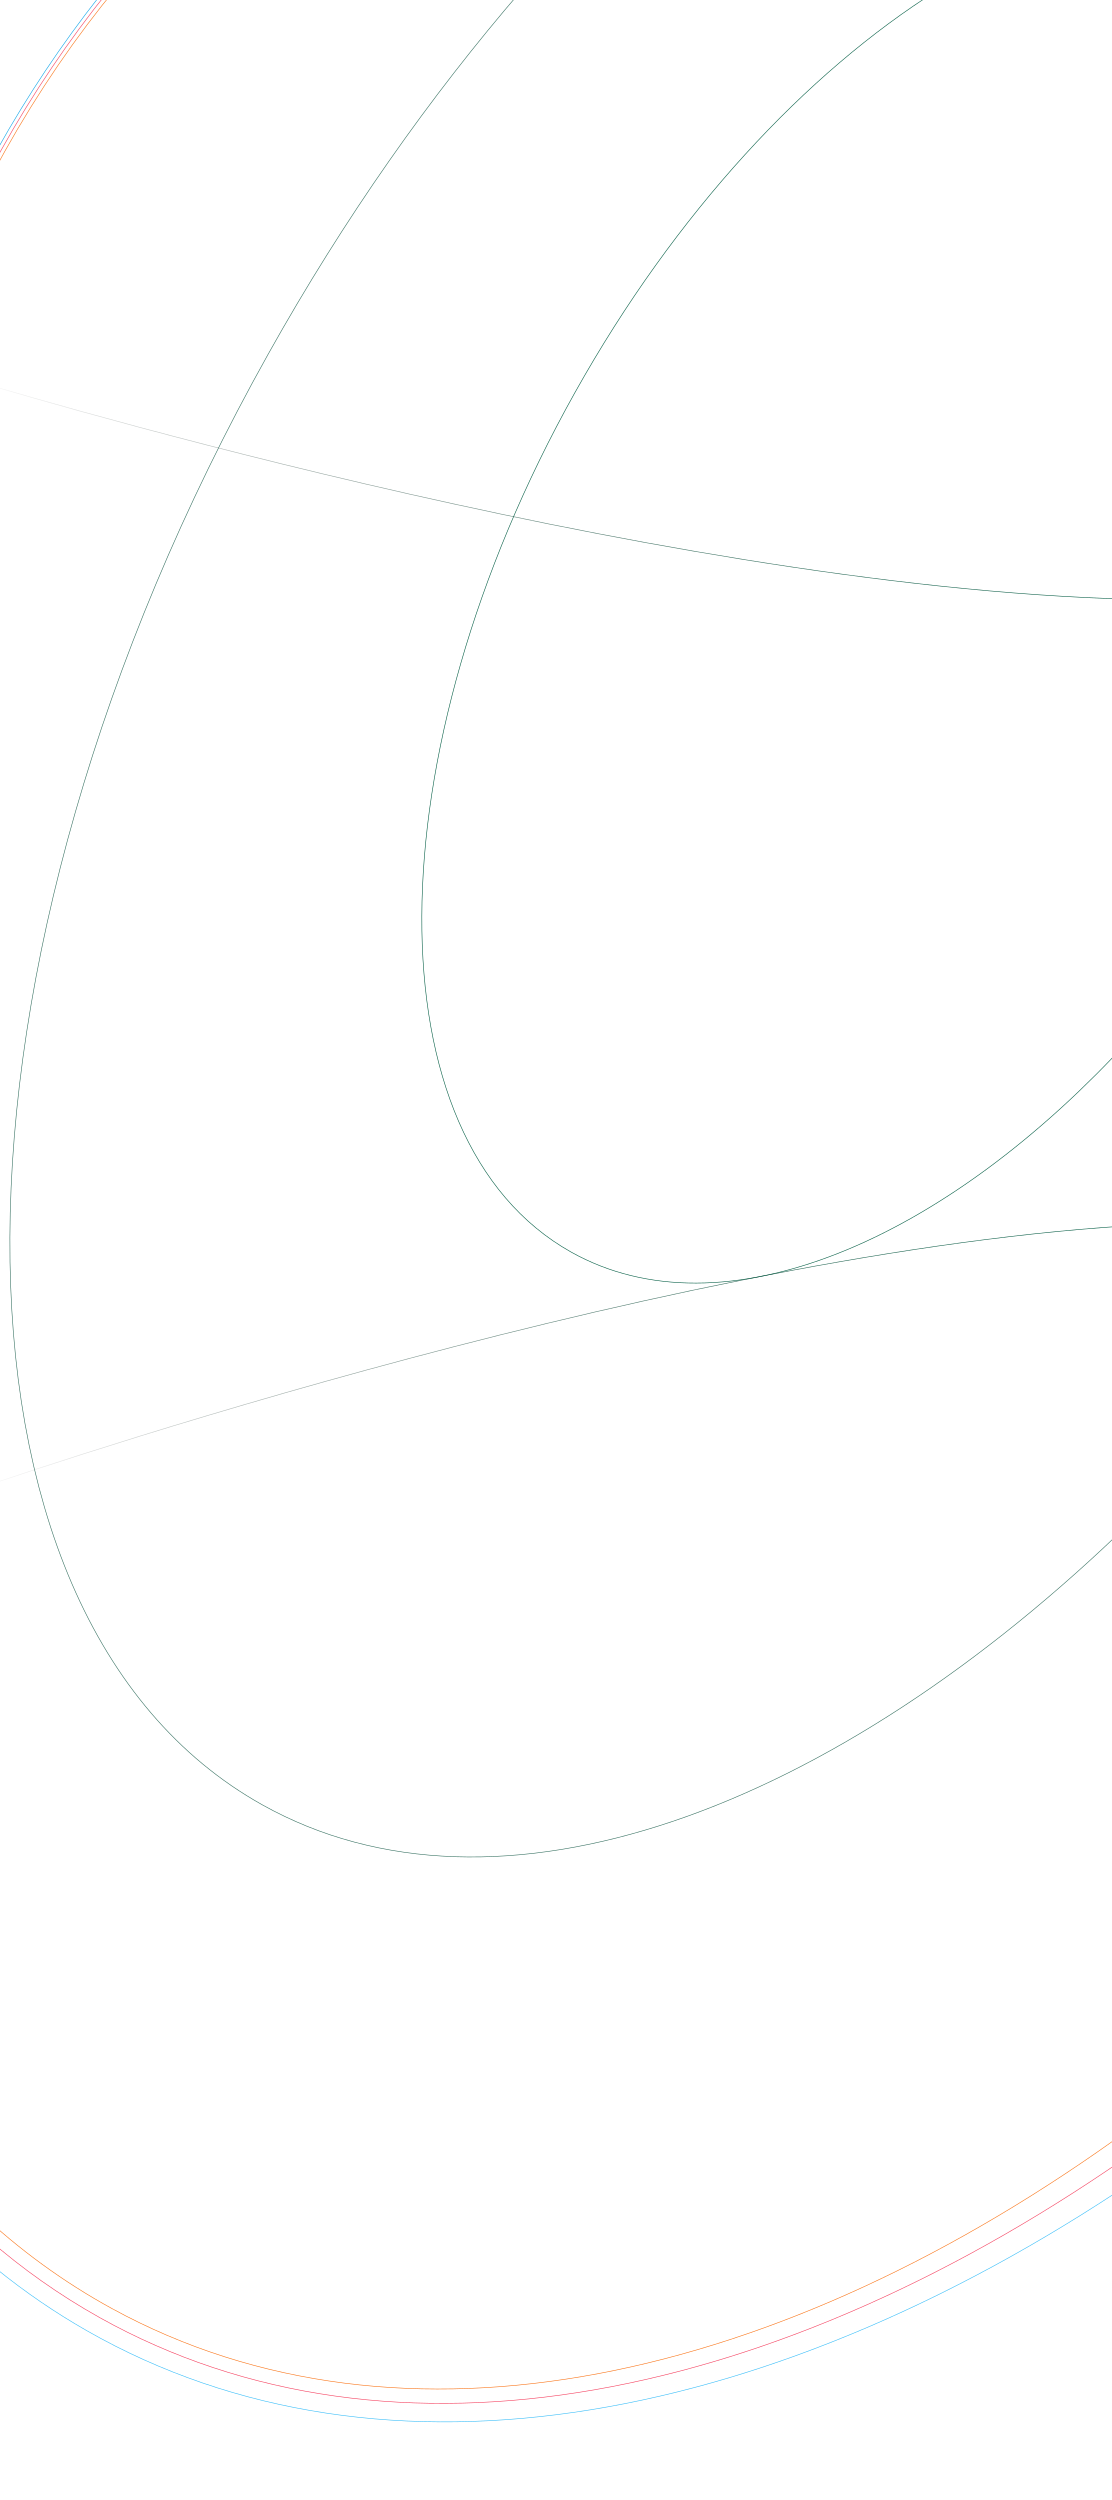
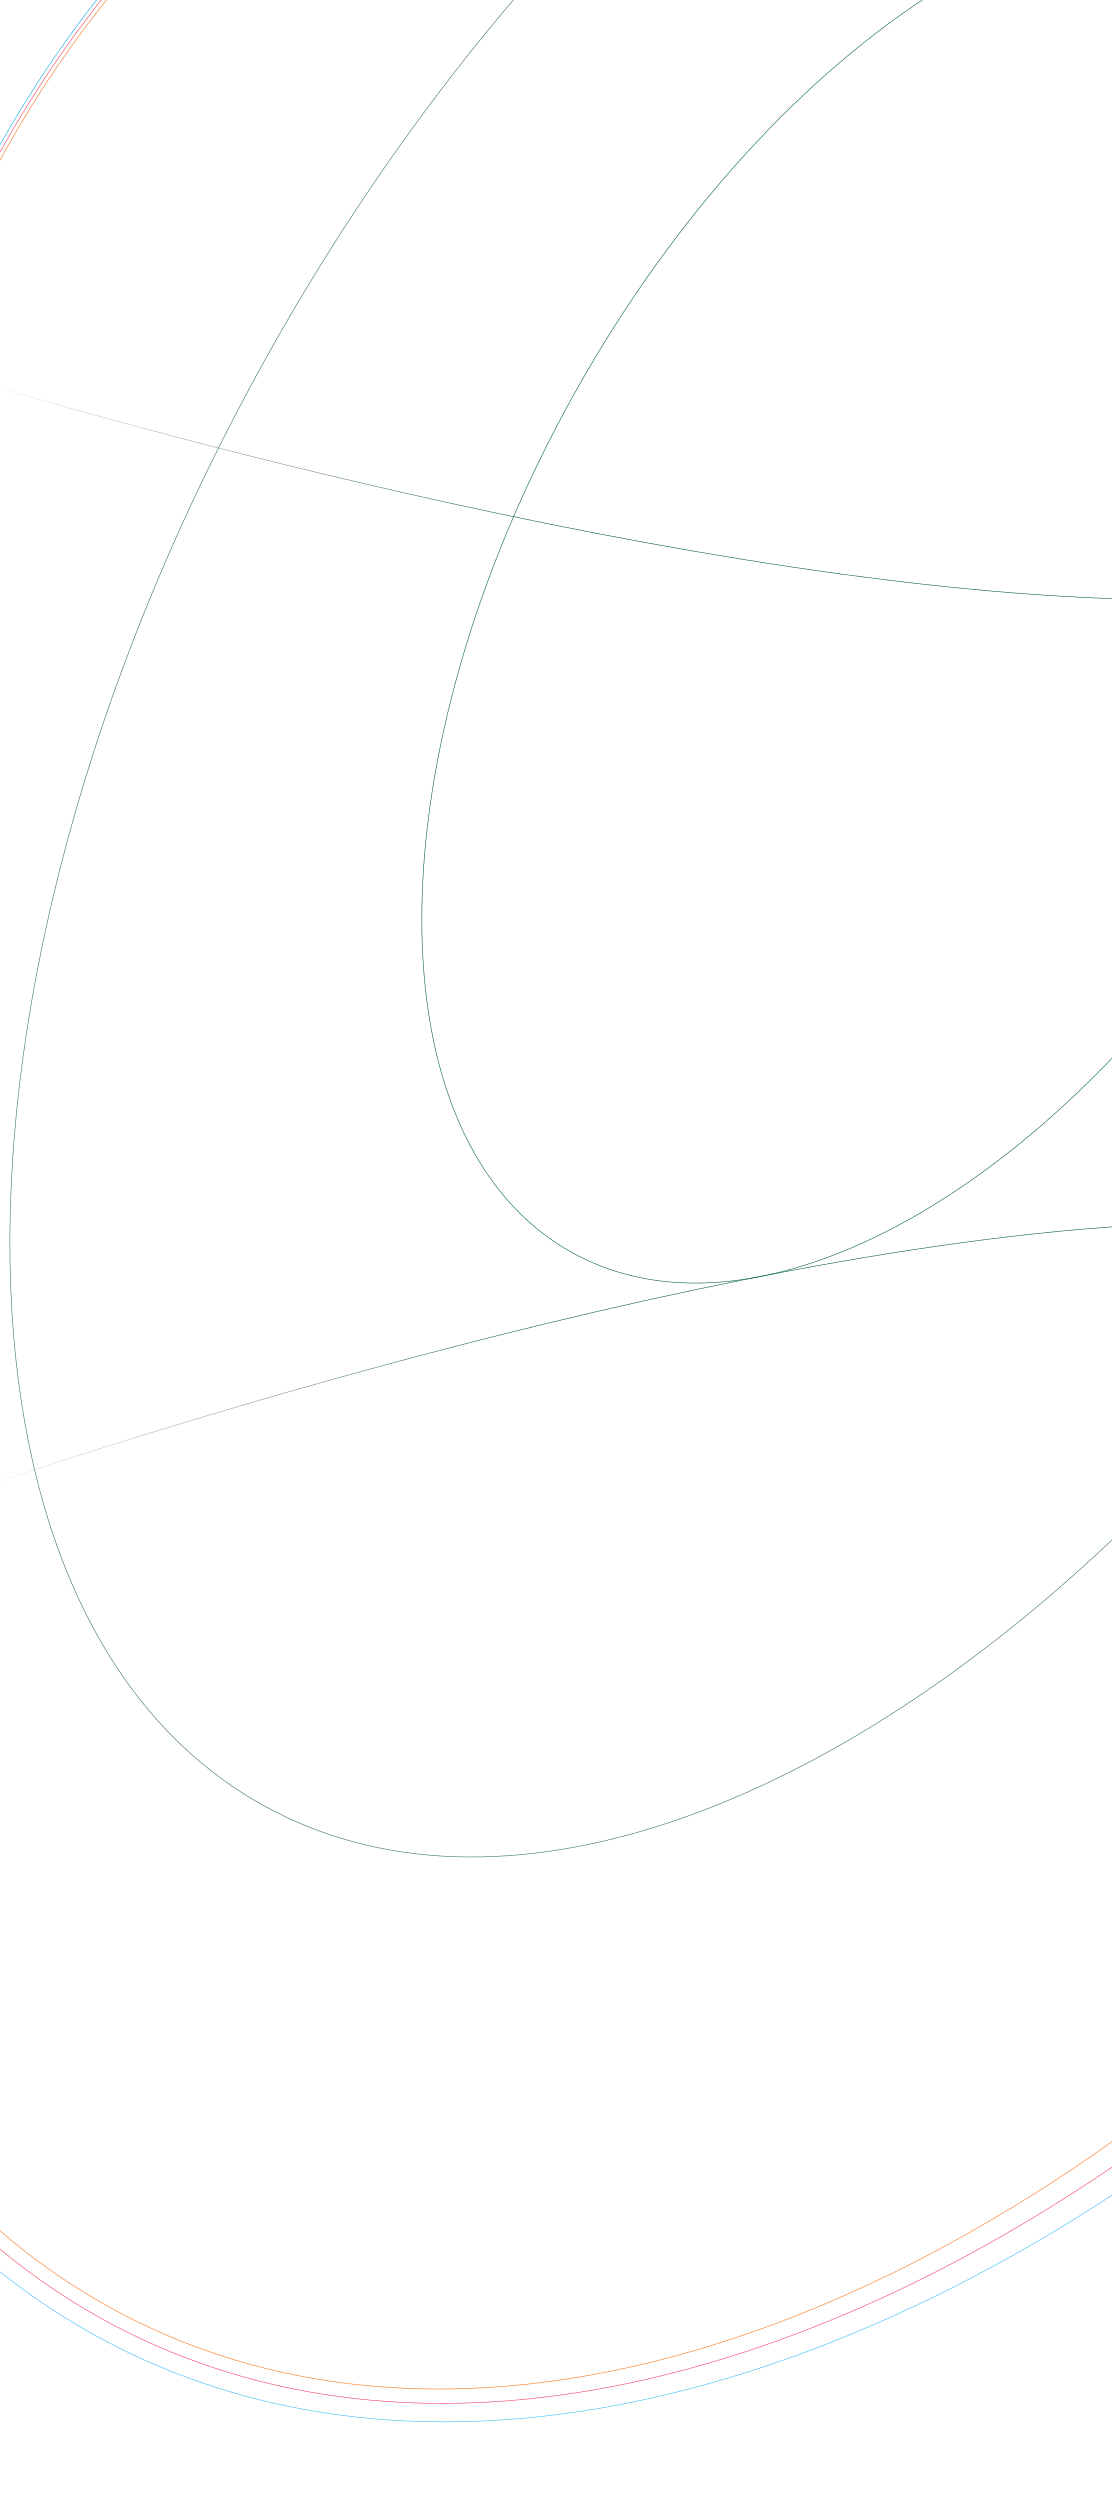
<svg xmlns="http://www.w3.org/2000/svg" xmlns:xlink="http://www.w3.org/1999/xlink" id="Layer_1" data-name="Layer 1" viewBox="0 0 1920 4320">
  <defs>
    <linearGradient id="linear-gradient" x1="-58.65" y1="844.51" x2="1955.51" y2="844.51" gradientUnits="userSpaceOnUse">
-       <stop offset="0" stop-opacity="0" />
-       <stop offset="0.27" stop-color="#02241a" stop-opacity="0.37" />
-       <stop offset="0.58" stop-color="#044432" stop-opacity="0.71" />
-       <stop offset="0.83" stop-color="#065841" stop-opacity="0.92" />
-       <stop offset="1" stop-color="#065f46" />
+       <stop offset="0" stop-color="#16161D" stop-opacity="0" />
+       <stop offset="0.5" stop-color="#065f46" />
    </linearGradient>
    <linearGradient id="linear-gradient-2" x1="-59.22" y1="1881.52" x2="1954.94" y2="1881.52" gradientTransform="matrix(1, -0.04, -0.04, -1, 72.9, 4263.74)" xlink:href="#linear-gradient" />
  </defs>
  <path d="M1620.14-17c-226.48,142.21-452.92,384.76-626.59,695.23-350.39,626.4-353.24,1291.48-6.38,1485.5,260.82,145.89,645.08-16.16,968.65-371.81" fill="none" stroke="#065f46" stroke-miterlimit="10" />
  <path d="M901.53-17C743.17,166.38,594.61,377.38,463.81,611.22-127.61,1668.53-132.43,2791.13,453,3118.62c405.19,226.65,986.9,13,1502.78-490.53" fill="none" stroke="#064e3b" stroke-miterlimit="10" opacity="0.8" />
  <path d="M202.52-23C132.15,62.05,66.68,157.13,8.58,261q-18.12,32.4-34.73,65" fill="none" stroke="#f97316" stroke-miterlimit="10" />
  <path d="M-36.75,3821.52a1113.23,1113.23,0,0,0,230.75,168c499.51,272.57,1153.12,130.42,1759.47-311.59" fill="none" stroke="#f97316" stroke-miterlimit="10" />
  <path d="M-20.8,3868.75a1138.19,1138.19,0,0,0,192.57,135.8c507,283.59,1174.88,147.71,1799.05-293.77" fill="none" stroke="#f43f5e" stroke-miterlimit="10" />
  <path d="M188-16.62A1960.31,1960.31,0,0,0,2.93,257.79q-9,16.06-17.6,32.21" fill="none" stroke="#f43f5e" stroke-miterlimit="10" />
  <path d="M-4.89,258.85l.47-.87A2018.59,2018.59,0,0,1,172.1-6.85" fill="none" stroke="#0ea5e9" stroke-miterlimit="10" />
  <path d="M-5.47,3921.17A1165,1165,0,0,0,149.76,4027.3c514.81,293.91,1196.7,163.43,1838-278.32" fill="none" stroke="#38bdf8" stroke-miterlimit="10" />
  <path d="M-58.5,653.5s1172,361,2014,382" fill="none" stroke-miterlimit="10" stroke="url(#linear-gradient)" />
  <path d="M-50.5,2576.71s1157.41-405.37,1998-458.42" fill="none" stroke-miterlimit="10" stroke="url(#linear-gradient-2)" />
</svg>
